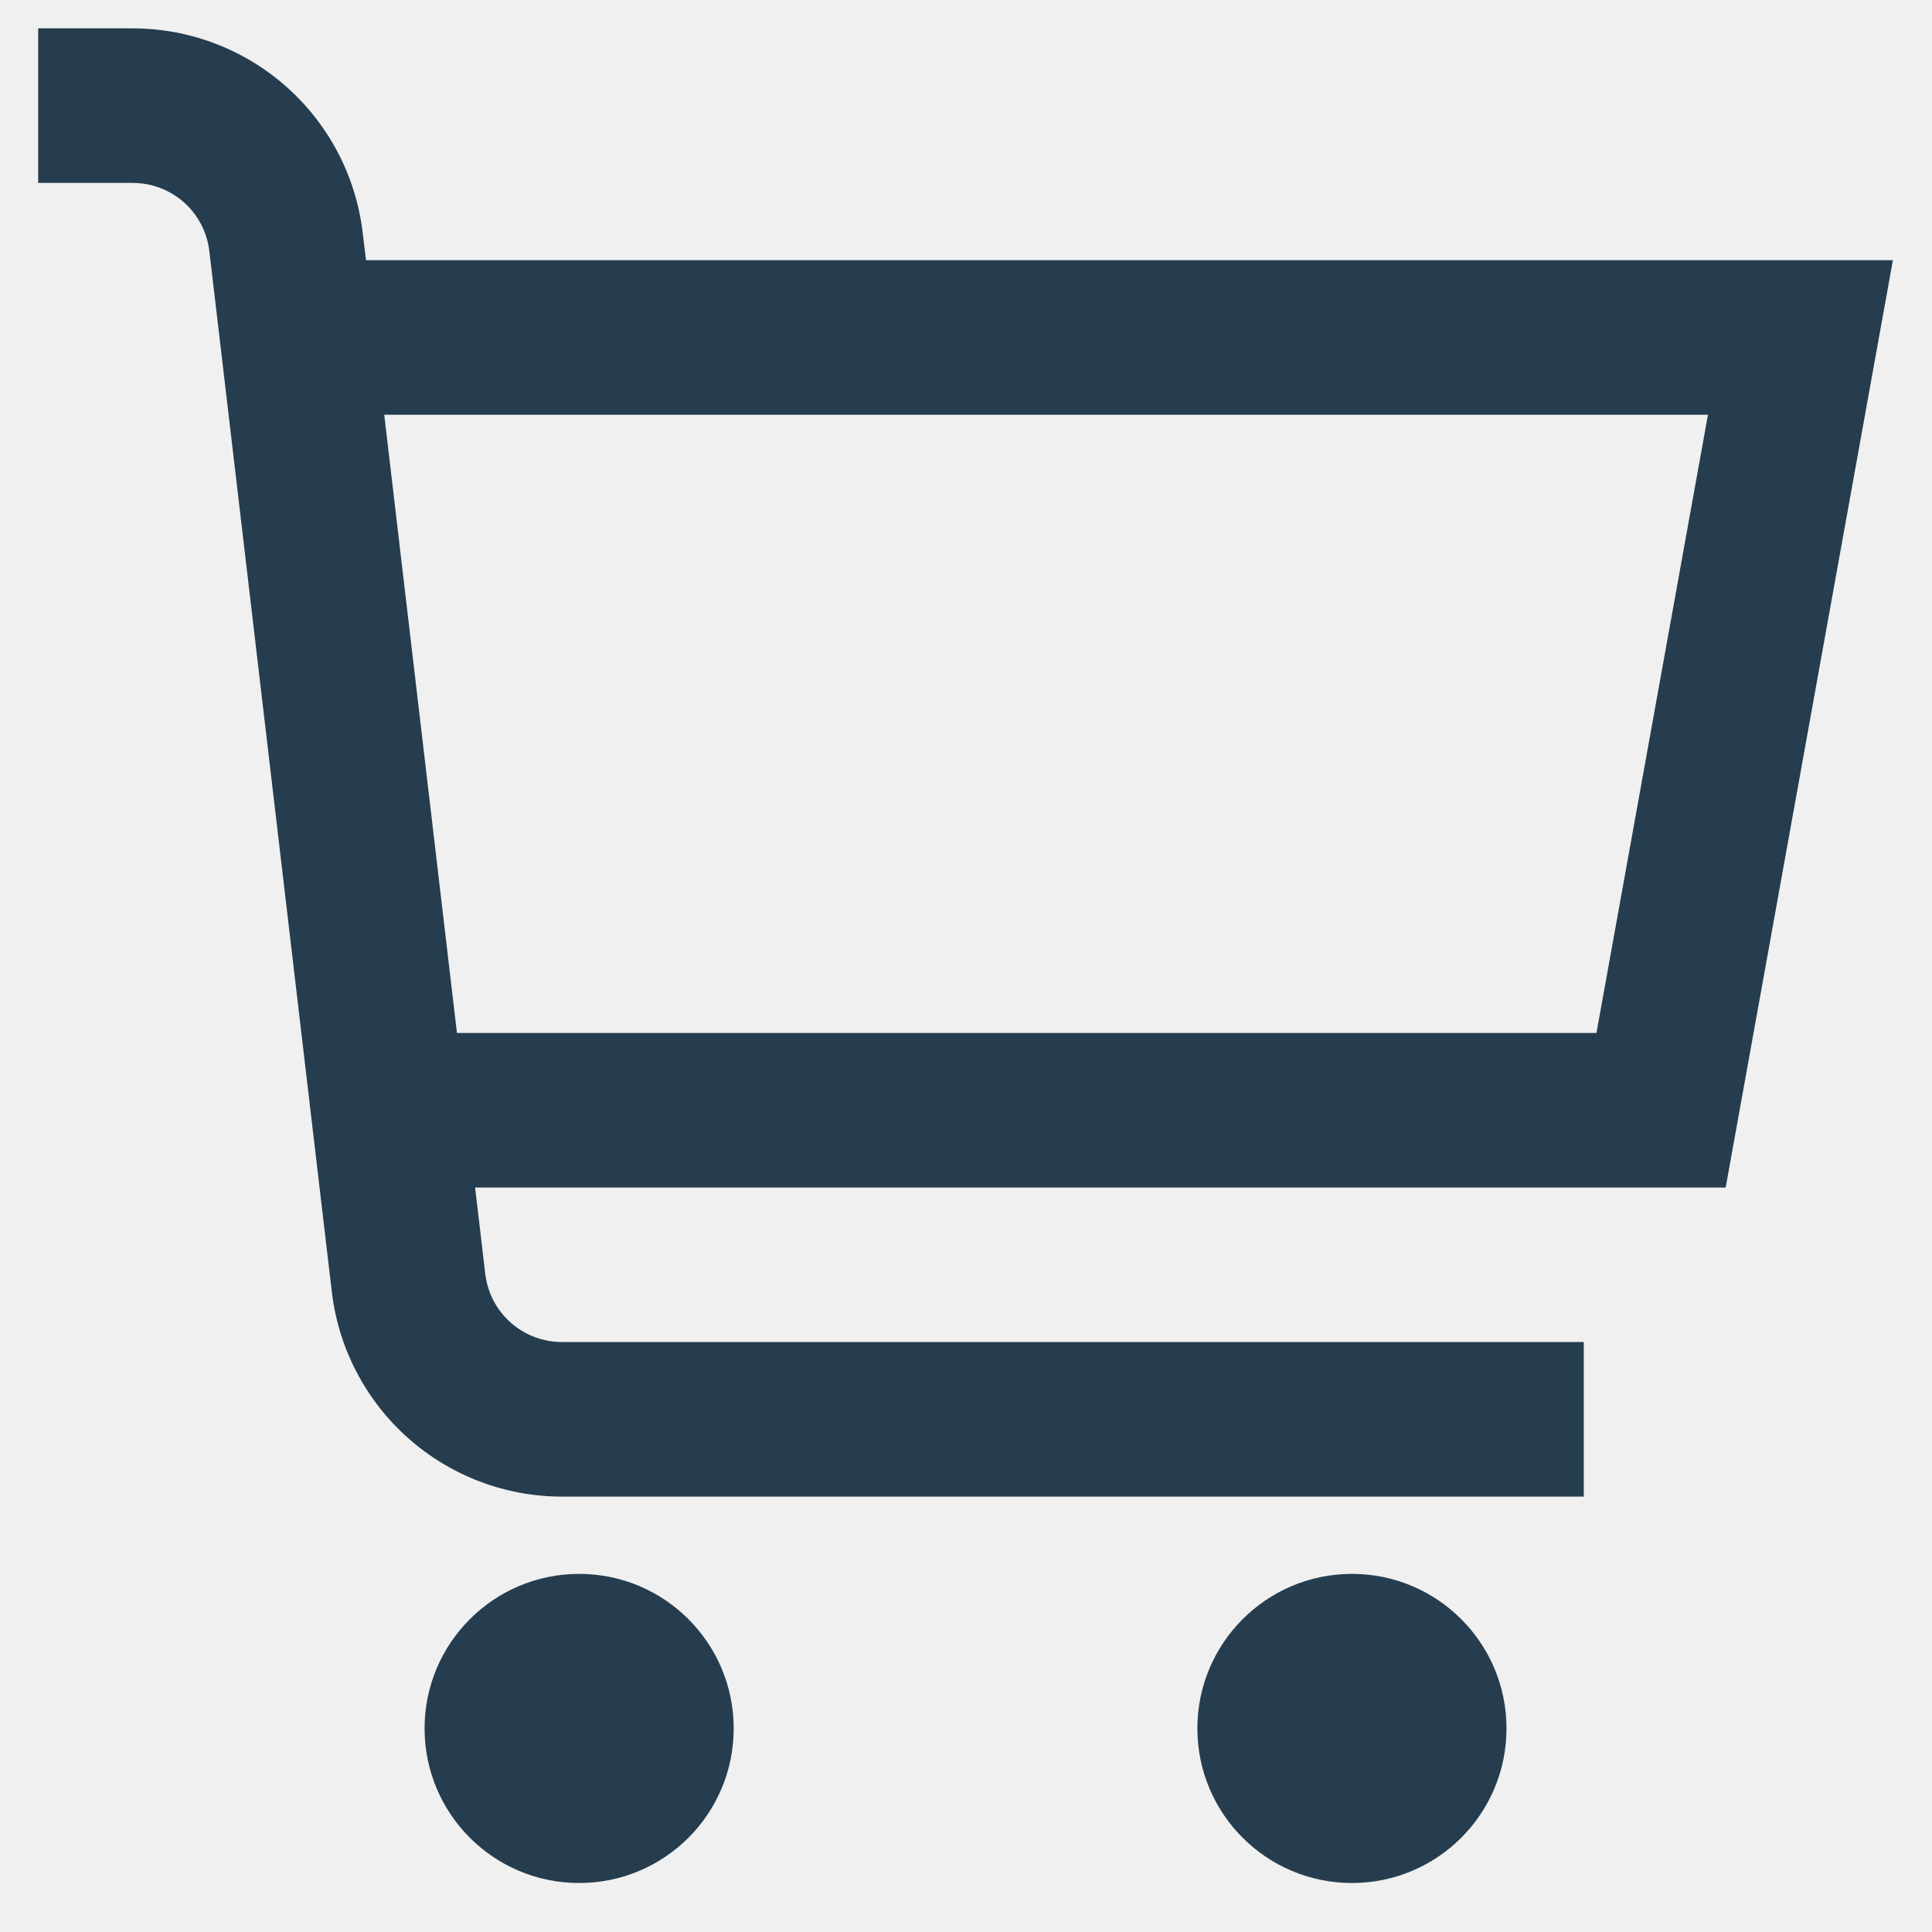
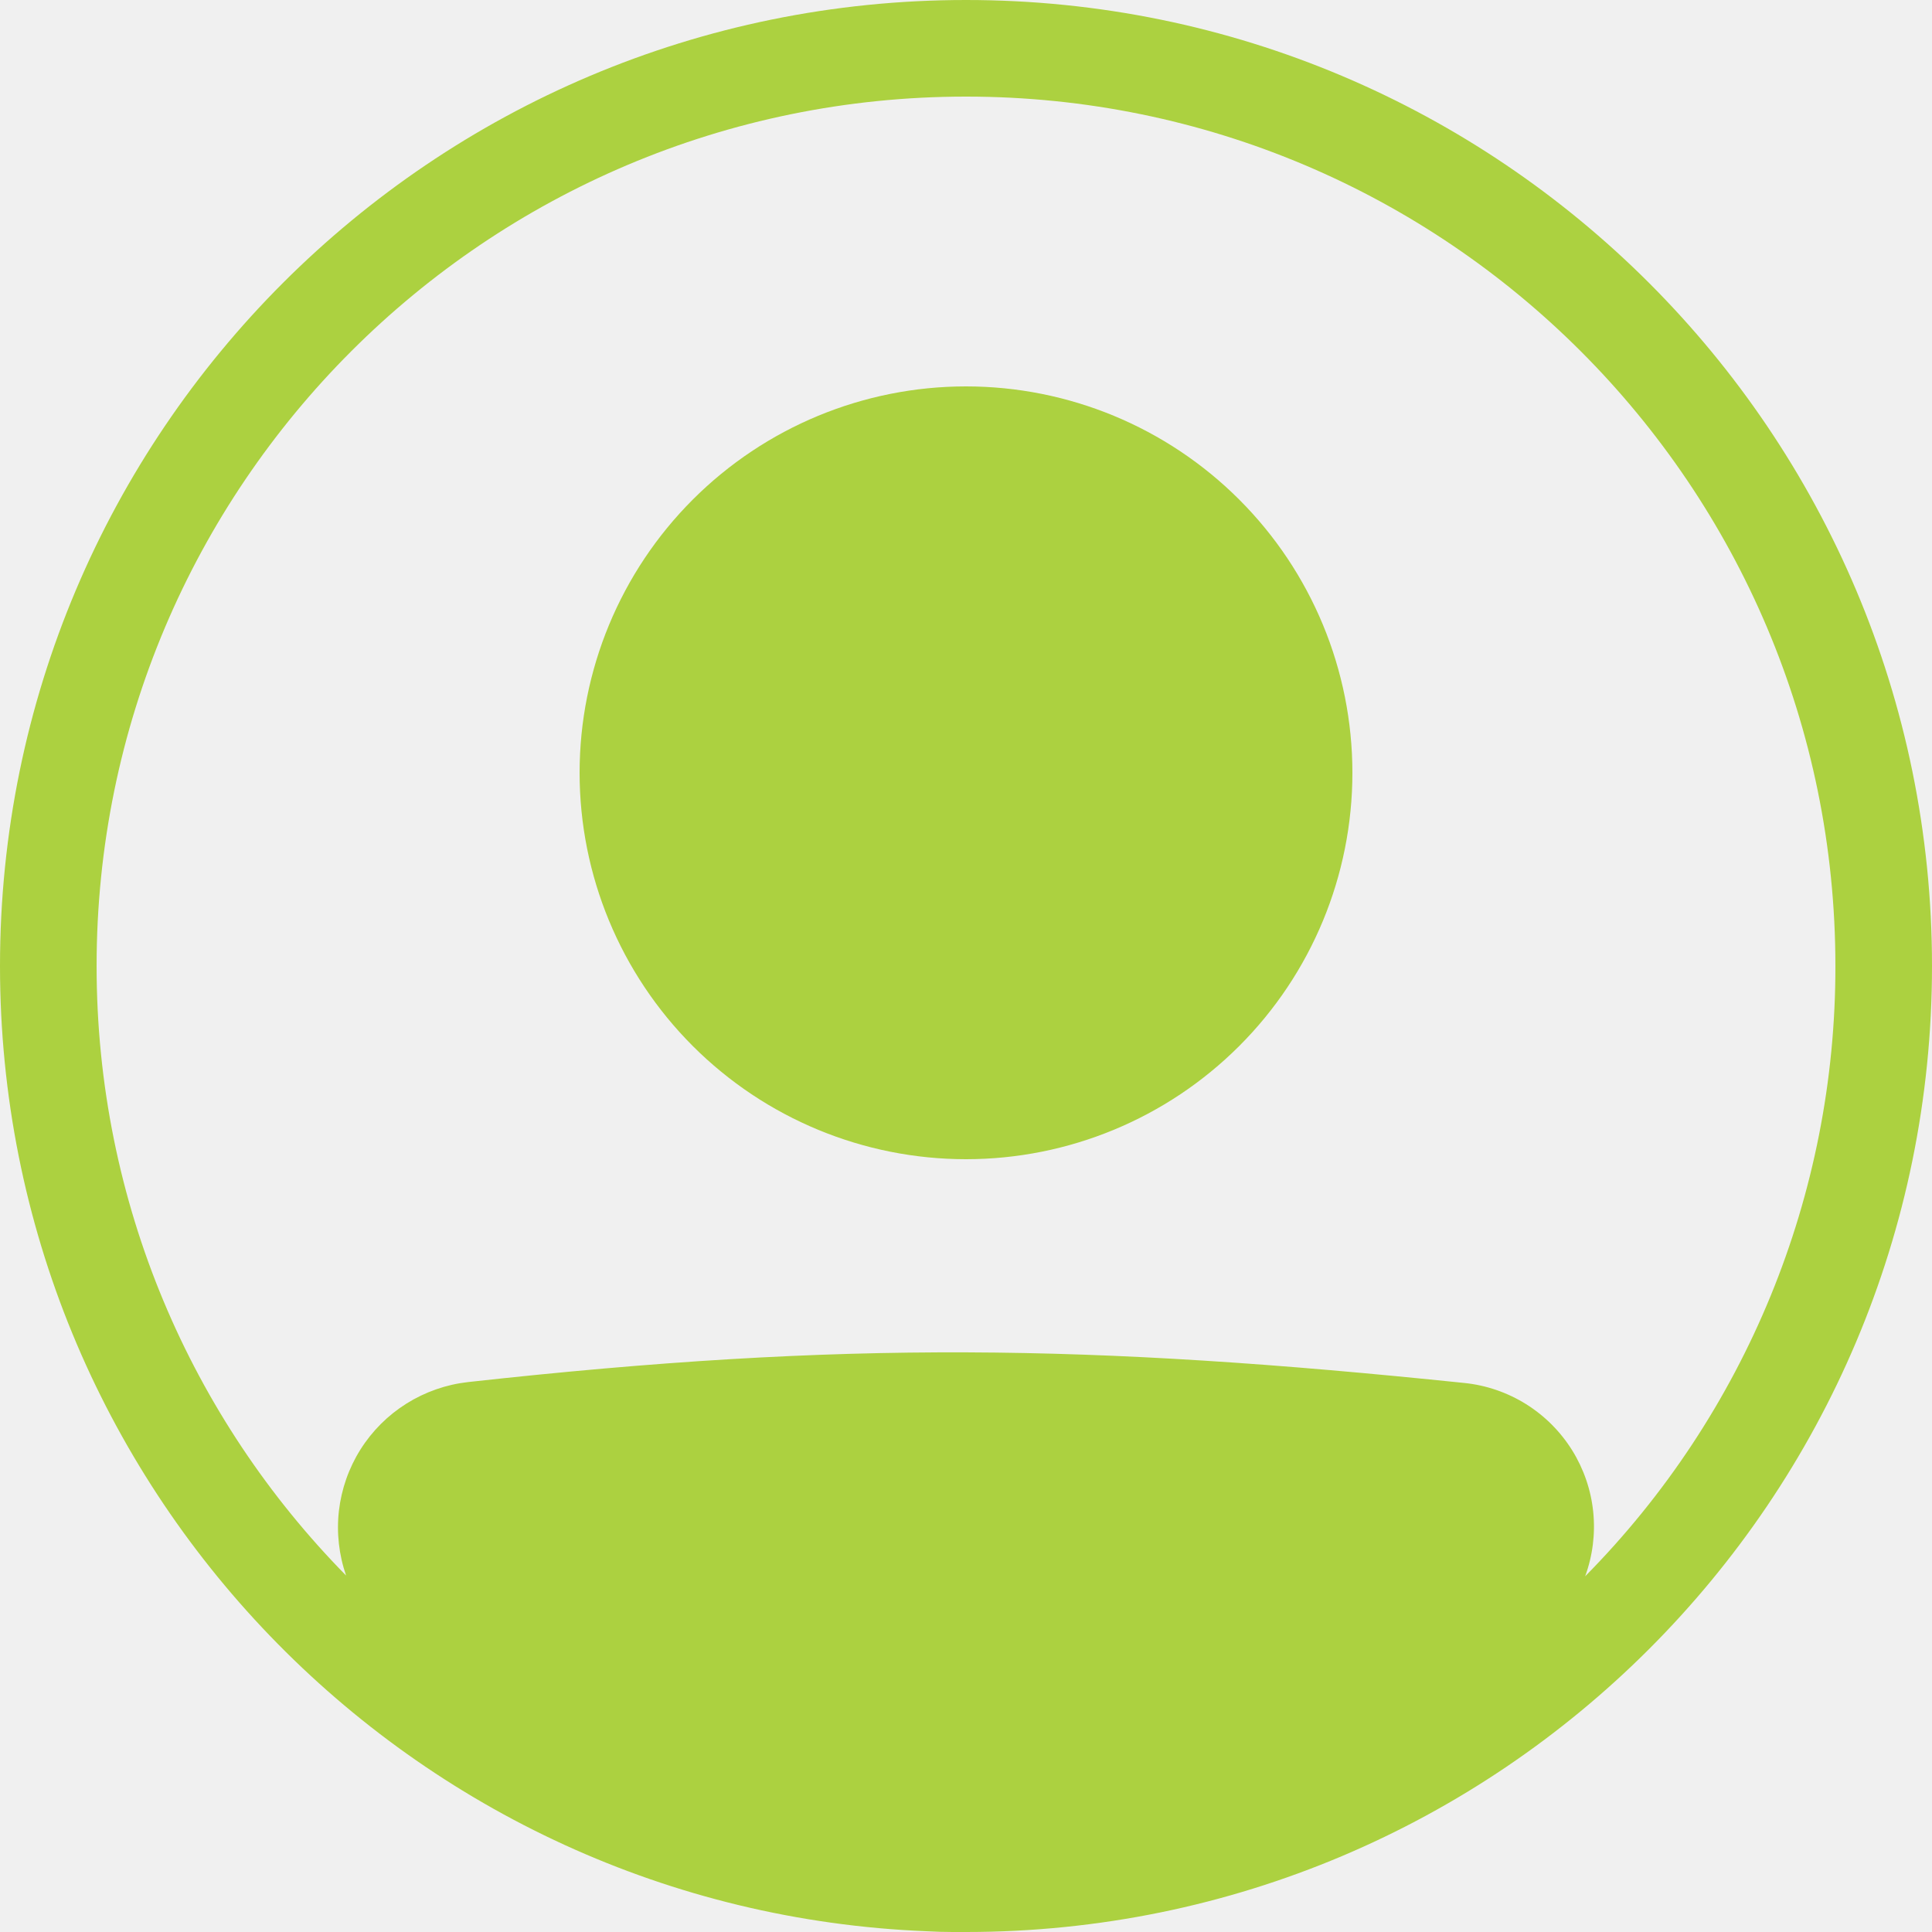
- <svg xmlns="http://www.w3.org/2000/svg" width="25" height="25" viewBox="0 0 25 25" fill="none">
-   <g clip-path="url(#clip0)">
-     <path d="M24.494 3.367H4.736L4.694 3.016C4.608 2.286 4.258 1.613 3.709 1.125C3.16 0.637 2.451 0.367 1.716 0.367L0.494 0.367V2.367H1.716C1.961 2.367 2.197 2.456 2.381 2.619C2.564 2.782 2.68 3.006 2.709 3.25L4.294 16.718C4.38 17.447 4.731 18.12 5.28 18.608C5.829 19.096 6.538 19.366 7.272 19.366H20.494V17.366H7.272C7.027 17.366 6.791 17.276 6.607 17.113C6.424 16.951 6.308 16.726 6.279 16.483L6.148 15.367H22.33L24.494 3.367ZM20.658 13.367H5.913L4.972 5.367H22.101L20.658 13.367Z" fill="#253D4E" />
-     <path d="M7.494 24.366C8.599 24.366 9.494 23.471 9.494 22.366C9.494 21.262 8.599 20.366 7.494 20.366C6.39 20.366 5.494 21.262 5.494 22.366C5.494 23.471 6.39 24.366 7.494 24.366Z" fill="#253D4E" />
-     <path d="M17.494 24.366C18.599 24.366 19.494 23.471 19.494 22.366C19.494 21.262 18.599 20.366 17.494 20.366C16.39 20.366 15.494 21.262 15.494 22.366C15.494 23.471 16.39 24.366 17.494 24.366Z" fill="#253D4E" />
-   </g>
-   <defs>
-     <clipPath id="clip0">
-       <rect width="24" height="24" fill="white" transform="translate(0.494141 0.366516)" />
-     </clipPath>
-   </defs>
+ <svg xmlns="http://www.w3.org/2000/svg" width="36" height="36" viewBox="0 0 36 36" fill="none">
+   <path d="M25.2 14.4C25.2 16.31 24.442 18.141 23.091 19.491C21.741 20.841 19.91 21.6 18 21.6C16.09 21.6 14.259 20.841 12.909 19.491C11.559 18.141 10.8 16.31 10.8 14.4C10.8 12.49 11.559 10.659 12.909 9.309C14.259 7.959 16.09 7.2 18 7.2C19.91 7.2 21.741 7.959 23.091 9.309C24.442 10.659 25.2 12.49 25.2 14.4Z" fill="#ACD140" />
+   <path fill-rule="evenodd" clip-rule="evenodd" d="M17.266 35.986C7.665 35.6 0 27.695 0 18C0 8.059 8.059 0 18 0C27.941 0 36 8.059 36 18C36 27.941 27.941 36 18 36H17.753C17.59 36 17.428 35.995 17.266 35.986ZM6.449 29.358C6.315 28.971 6.269 28.56 6.315 28.153C6.362 27.747 6.499 27.355 6.717 27.009C6.935 26.663 7.229 26.37 7.575 26.153C7.922 25.936 8.313 25.799 8.72 25.753C15.736 24.977 20.307 25.047 27.289 25.77C27.696 25.812 28.088 25.947 28.436 26.164C28.783 26.381 29.076 26.674 29.293 27.021C29.51 27.369 29.645 27.761 29.687 28.168C29.729 28.576 29.678 28.987 29.537 29.372C32.53 26.344 34.206 22.257 34.2 18C34.2 9.053 26.947 1.8 18 1.8C9.053 1.8 1.8 9.053 1.8 18C1.8 22.424 3.574 26.435 6.449 29.358Z" fill="#ACD140" />
</svg>
